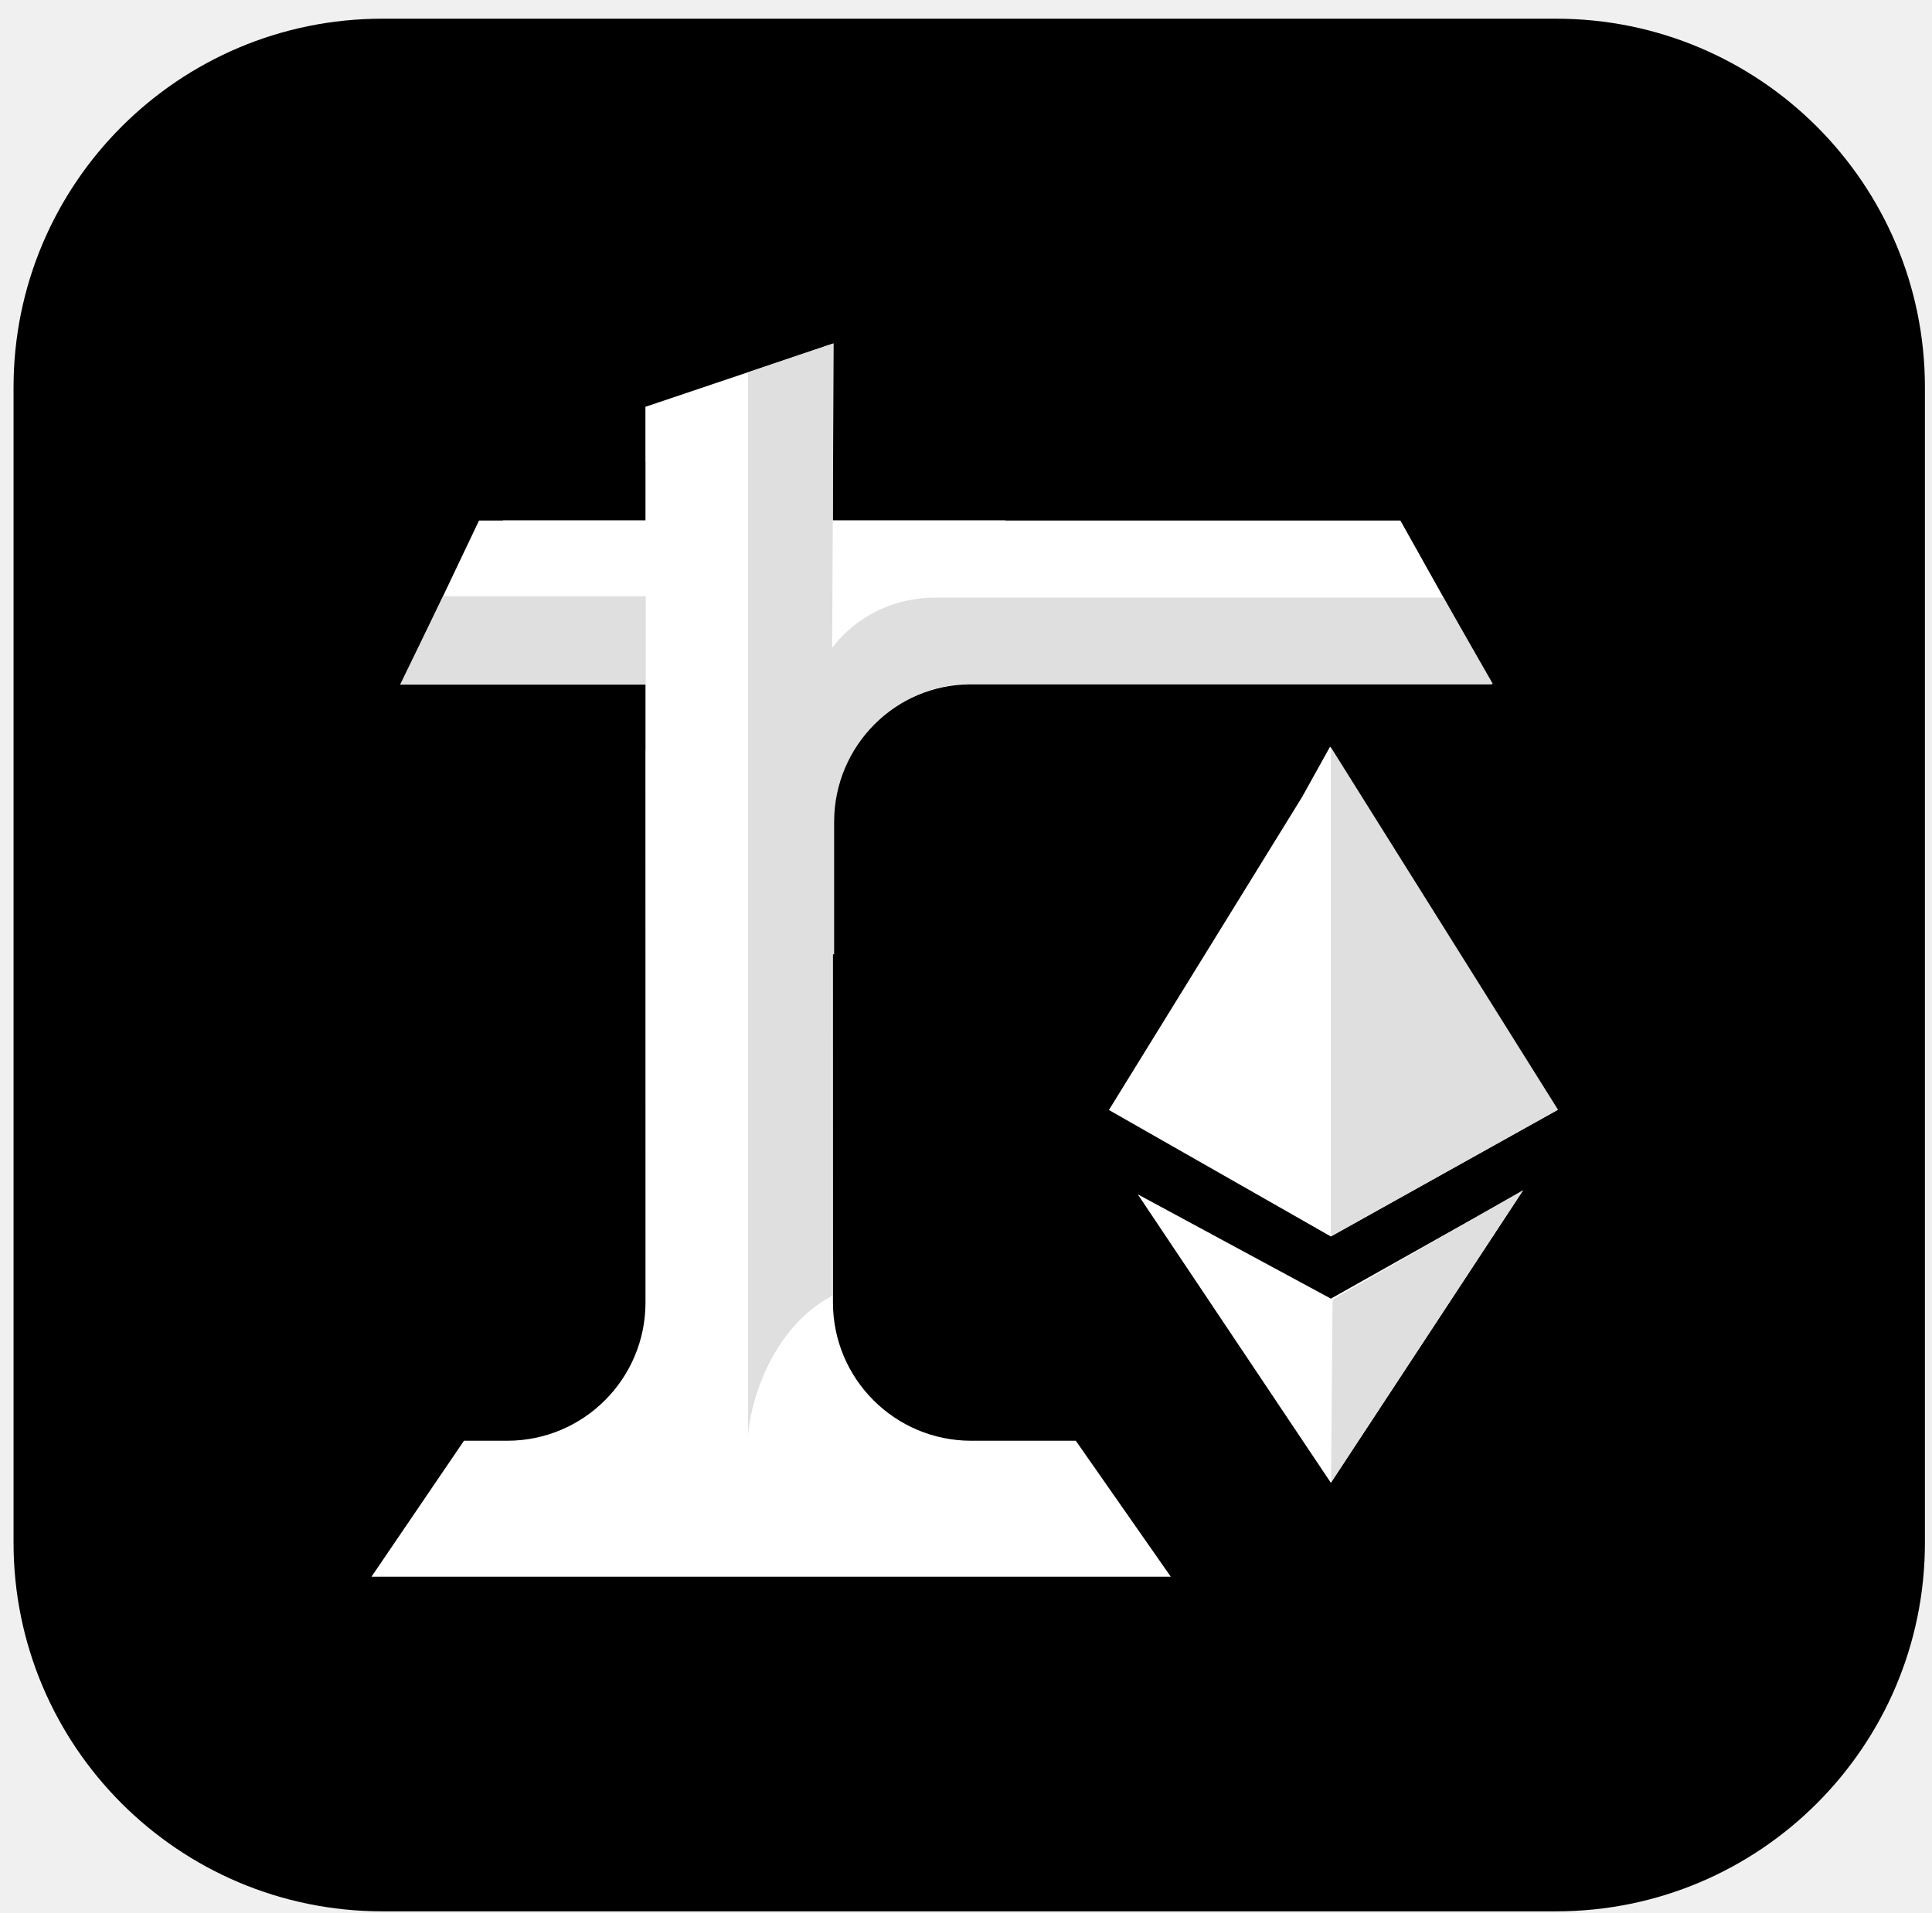
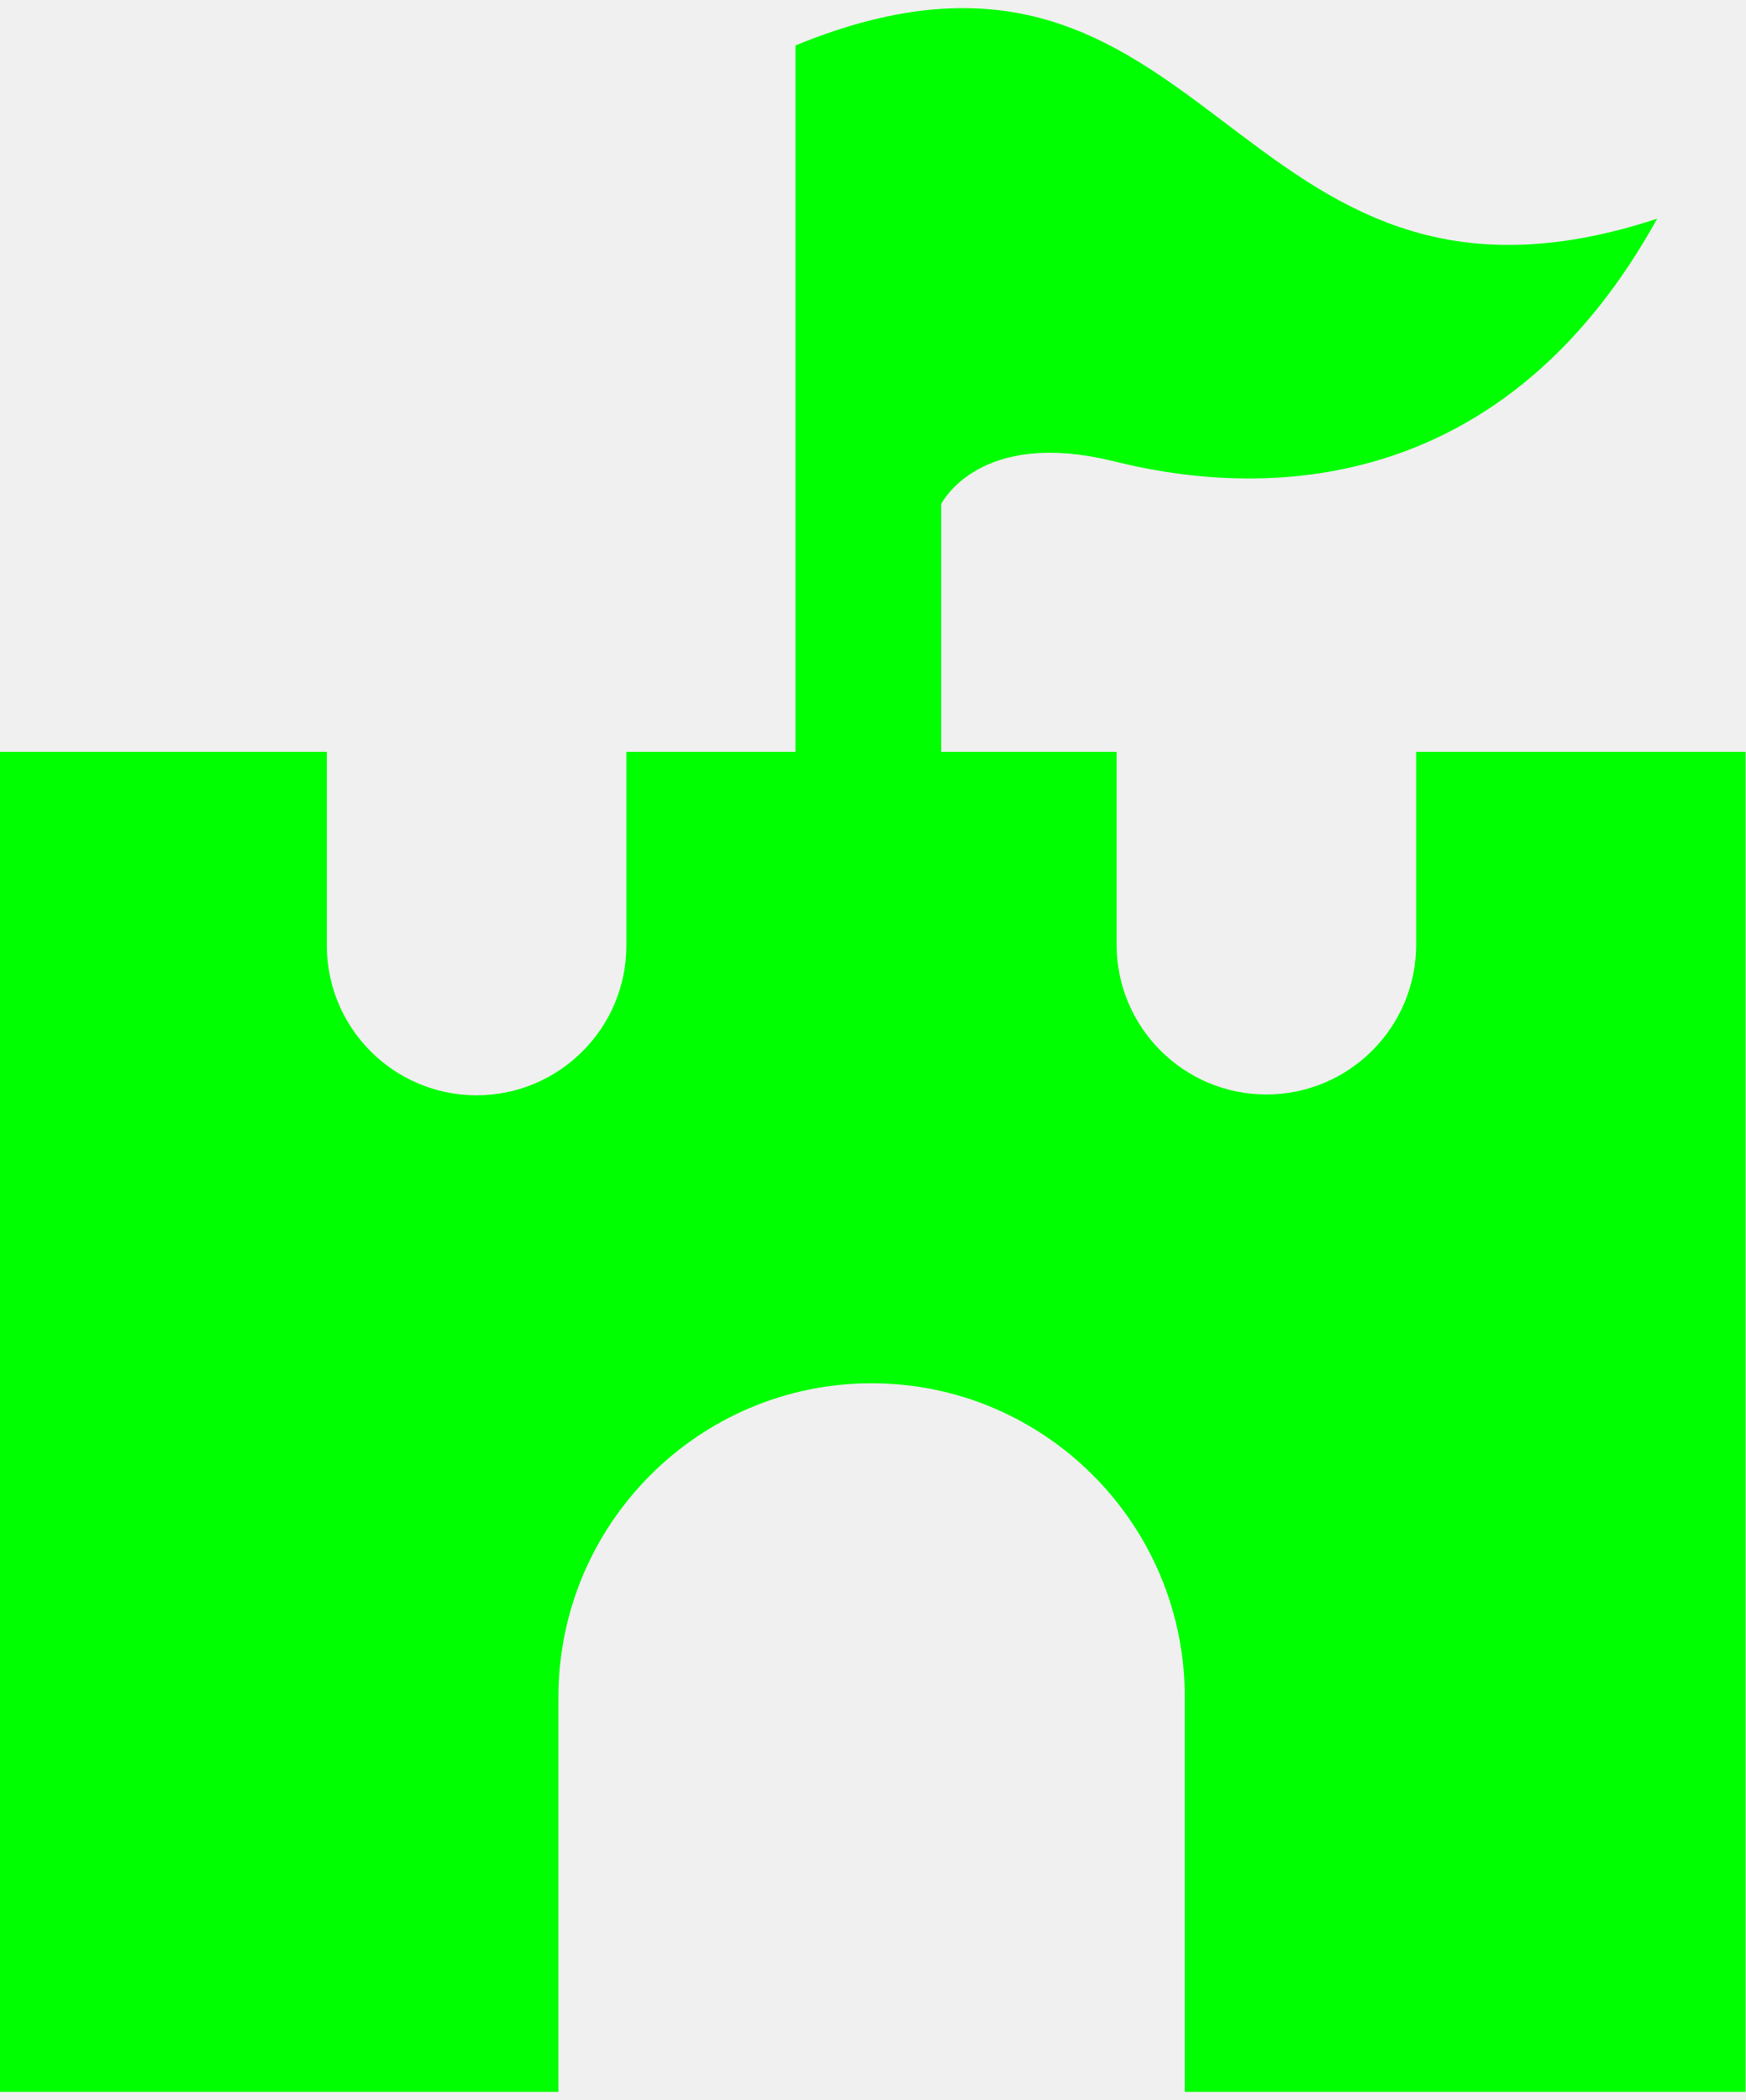
- <svg xmlns="http://www.w3.org/2000/svg" width="103" height="102" viewBox="0 0 103 102" fill="none">
-   <rect x="0.722" y="0.997" width="101.901" height="100.925" rx="19.661" fill="black" />
-   <path d="M69.415 42.505L70.912 39.812L72.544 42.505L83.024 59.191L70.953 65.936L59.119 59.191L69.415 42.505Z" fill="white" />
-   <path d="M70.953 69.25L60.658 63.688L70.953 79.072L81.184 63.498L70.953 69.25Z" fill="white" />
-   <path d="M70.953 65.926V41.853V39.85L83.063 59.178L70.953 65.926Z" fill="#DFDFDF" />
-   <path d="M70.962 79.05L71.041 69.297L81.206 63.463L70.962 79.05Z" fill="#DFDFDF" />
-   <path d="M34.409 21.693V24.613H34.413L34.412 27.747H26.809L26.809 27.757H25.538L21.384 36.491H34.413V39.972H34.409L34.413 69.455C34.413 73.527 31.113 76.828 27.041 76.828H24.735L19.806 84.077H62.417L57.354 76.828H51.779C47.708 76.828 44.407 73.527 44.407 69.455L44.402 43.665C44.507 39.708 47.73 36.527 51.705 36.491H79.548L74.658 27.757H53.602L53.602 27.747L44.399 27.747L44.399 24.613H44.402V18.325L34.409 21.693Z" fill="white" />
-   <path d="M39.882 19.852V76.55C39.973 74.964 41.047 70.855 44.365 69.103V50.867L44.47 50.9V43.831C44.47 39.759 47.771 36.458 51.843 36.458H79.581L76.951 31.866H49.908C46.129 31.866 44.365 34.556 44.365 34.556L44.444 18.307L39.882 19.852Z" fill="#DFDFDF" />
-   <path d="M23.622 31.793L21.329 36.508H34.425V31.793H23.622Z" fill="#DFDFDF" />
+ <svg xmlns="http://www.w3.org/2000/svg" width="118" height="142" viewBox="0 0 118 142" fill="none">
+   <path d="M118 50.836V141.452H80.093V114.766C80.093 103.041 70.593 93.536 58.921 93.536C47.249 93.536 37.749 103.041 37.749 114.766V141.452H0V50.836H22.093V63.928C22.093 69.532 26.64 74.063 32.218 74.063C37.797 74.063 42.344 69.532 42.344 63.928V50.836H75.483V63.873C75.483 69.477 80.03 74.007 85.609 74.007C91.187 74.007 95.734 69.477 95.734 63.873V50.836H118Z" fill="#00ff00" />
+   <path d="M53.772 3.072V59.3H63.623V34.09C63.623 34.09 66.14 28.913 75.317 31.197C87.46 34.219 102.421 32.171 112.025 14.788C82.922 24.374 82.142 -8.566 53.772 3.072Z" fill="#00ff00" />
</svg>
